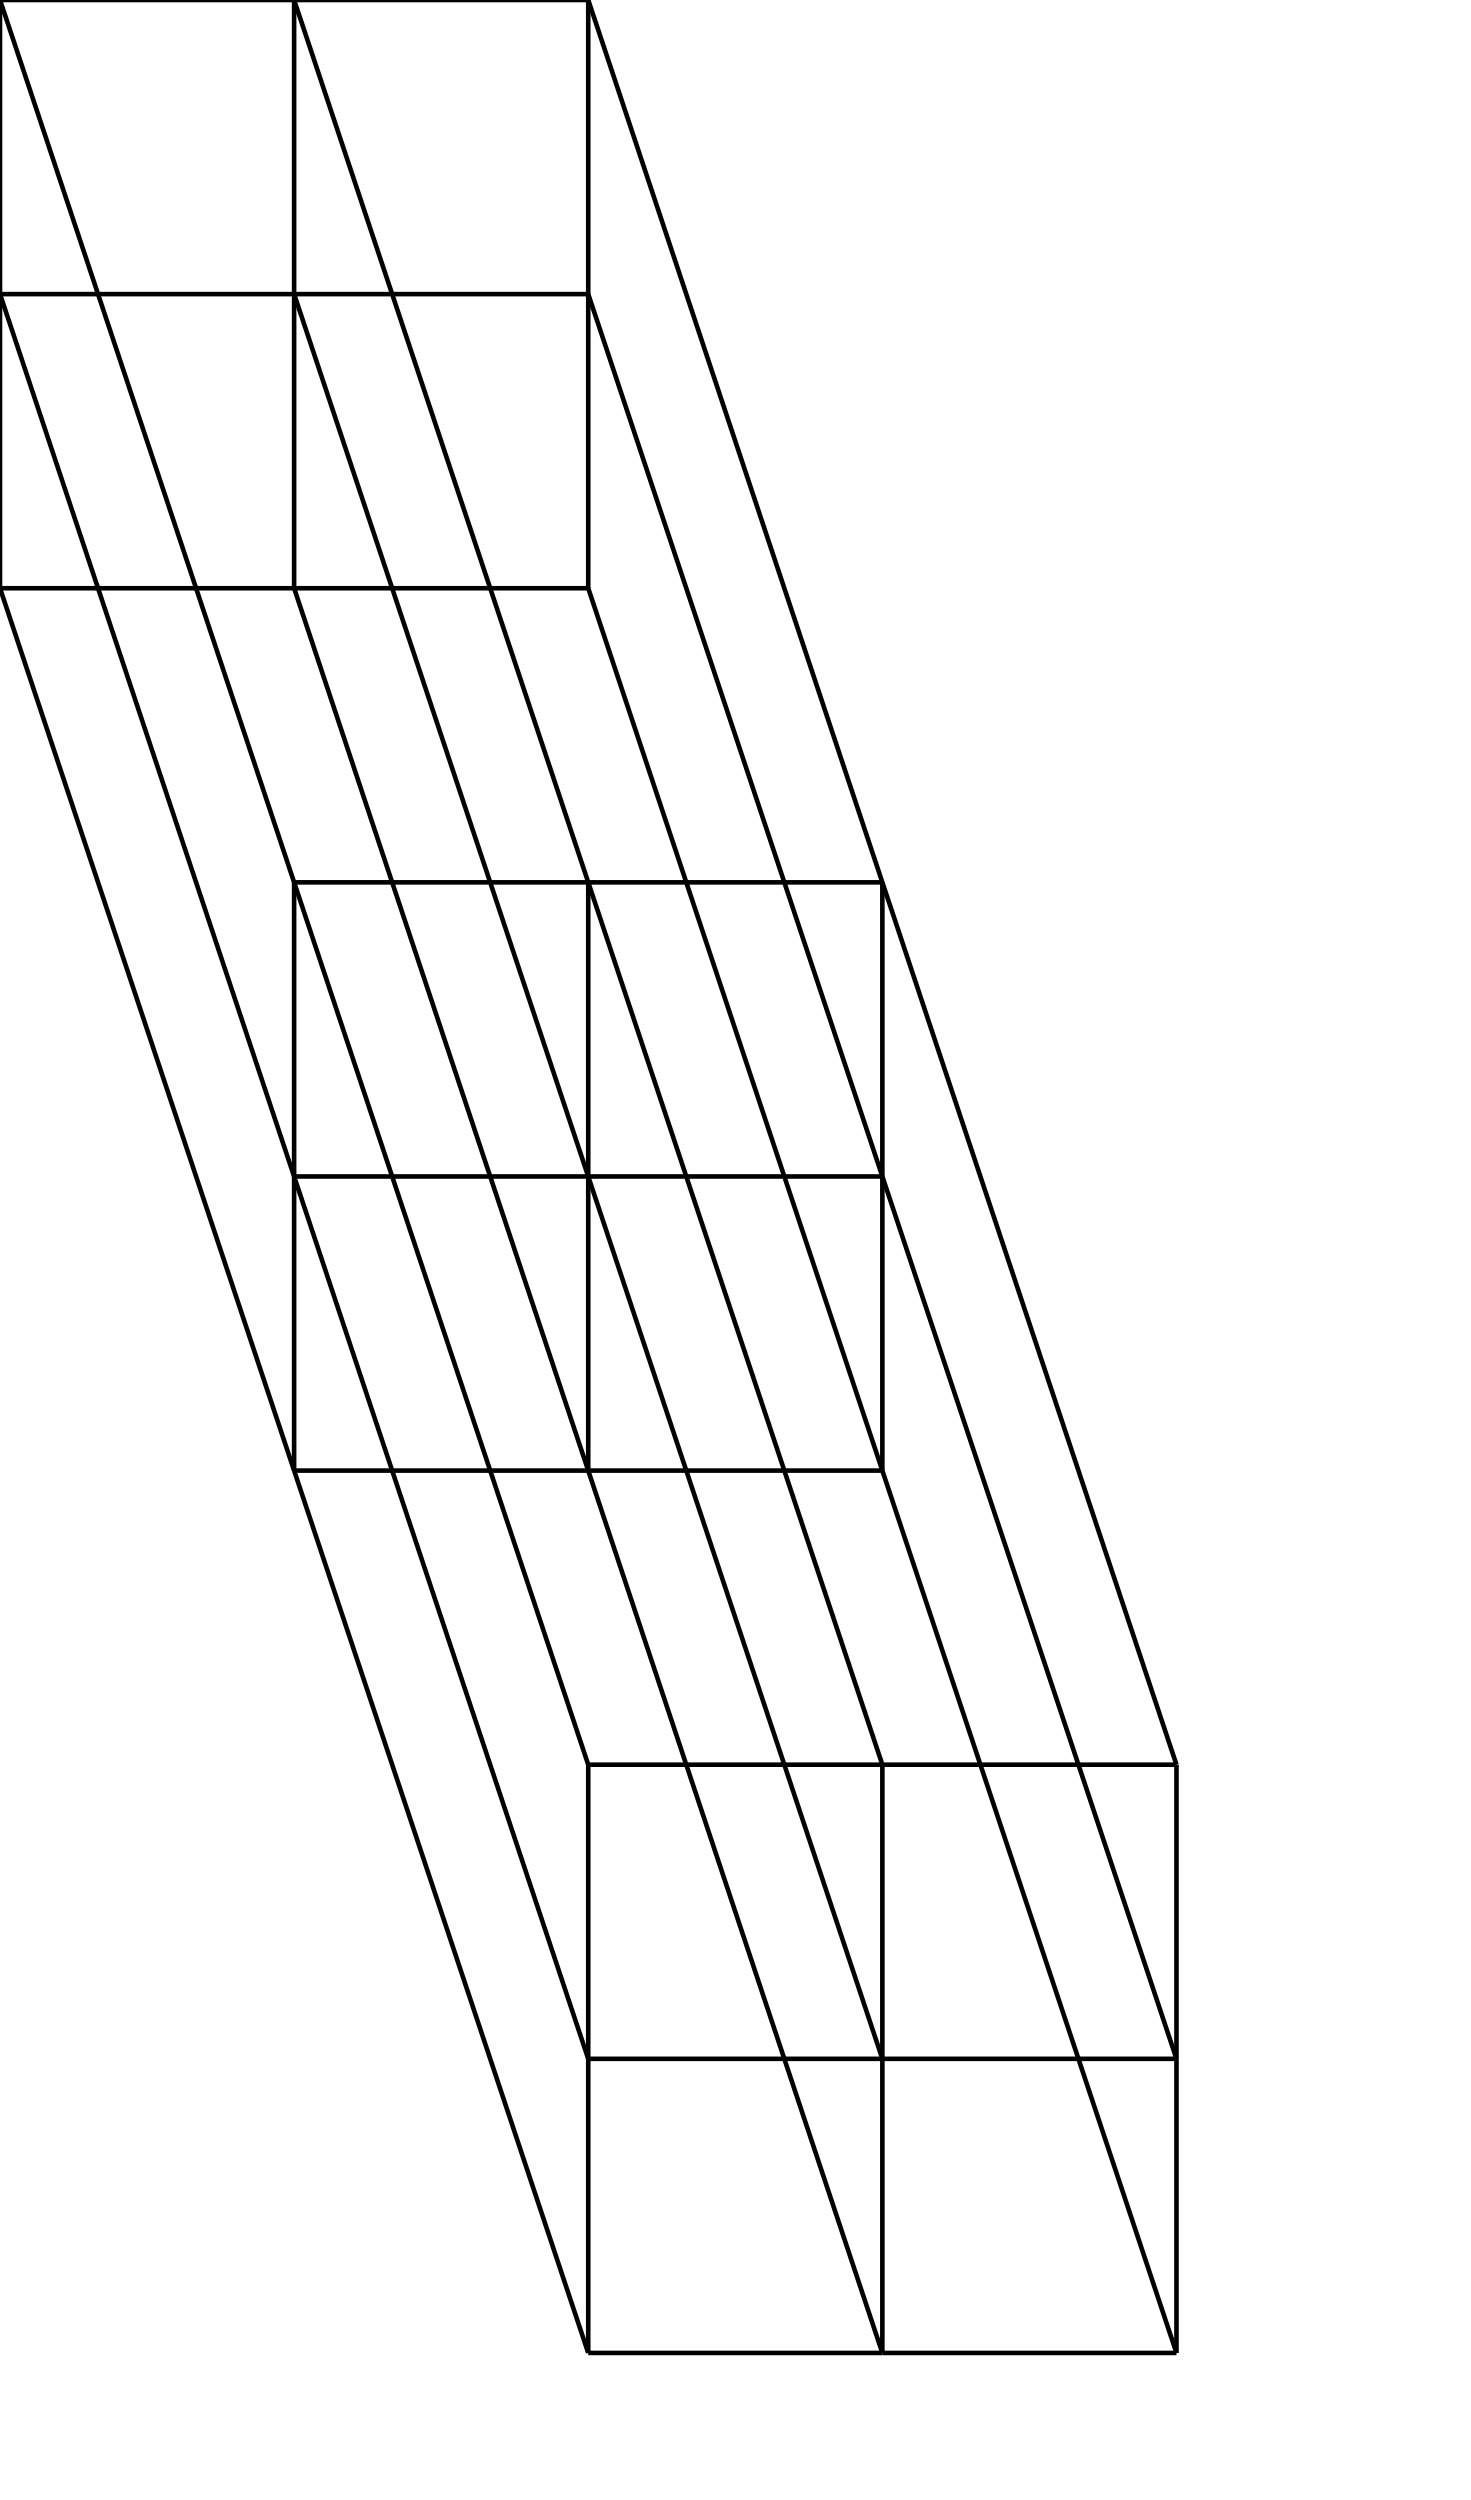
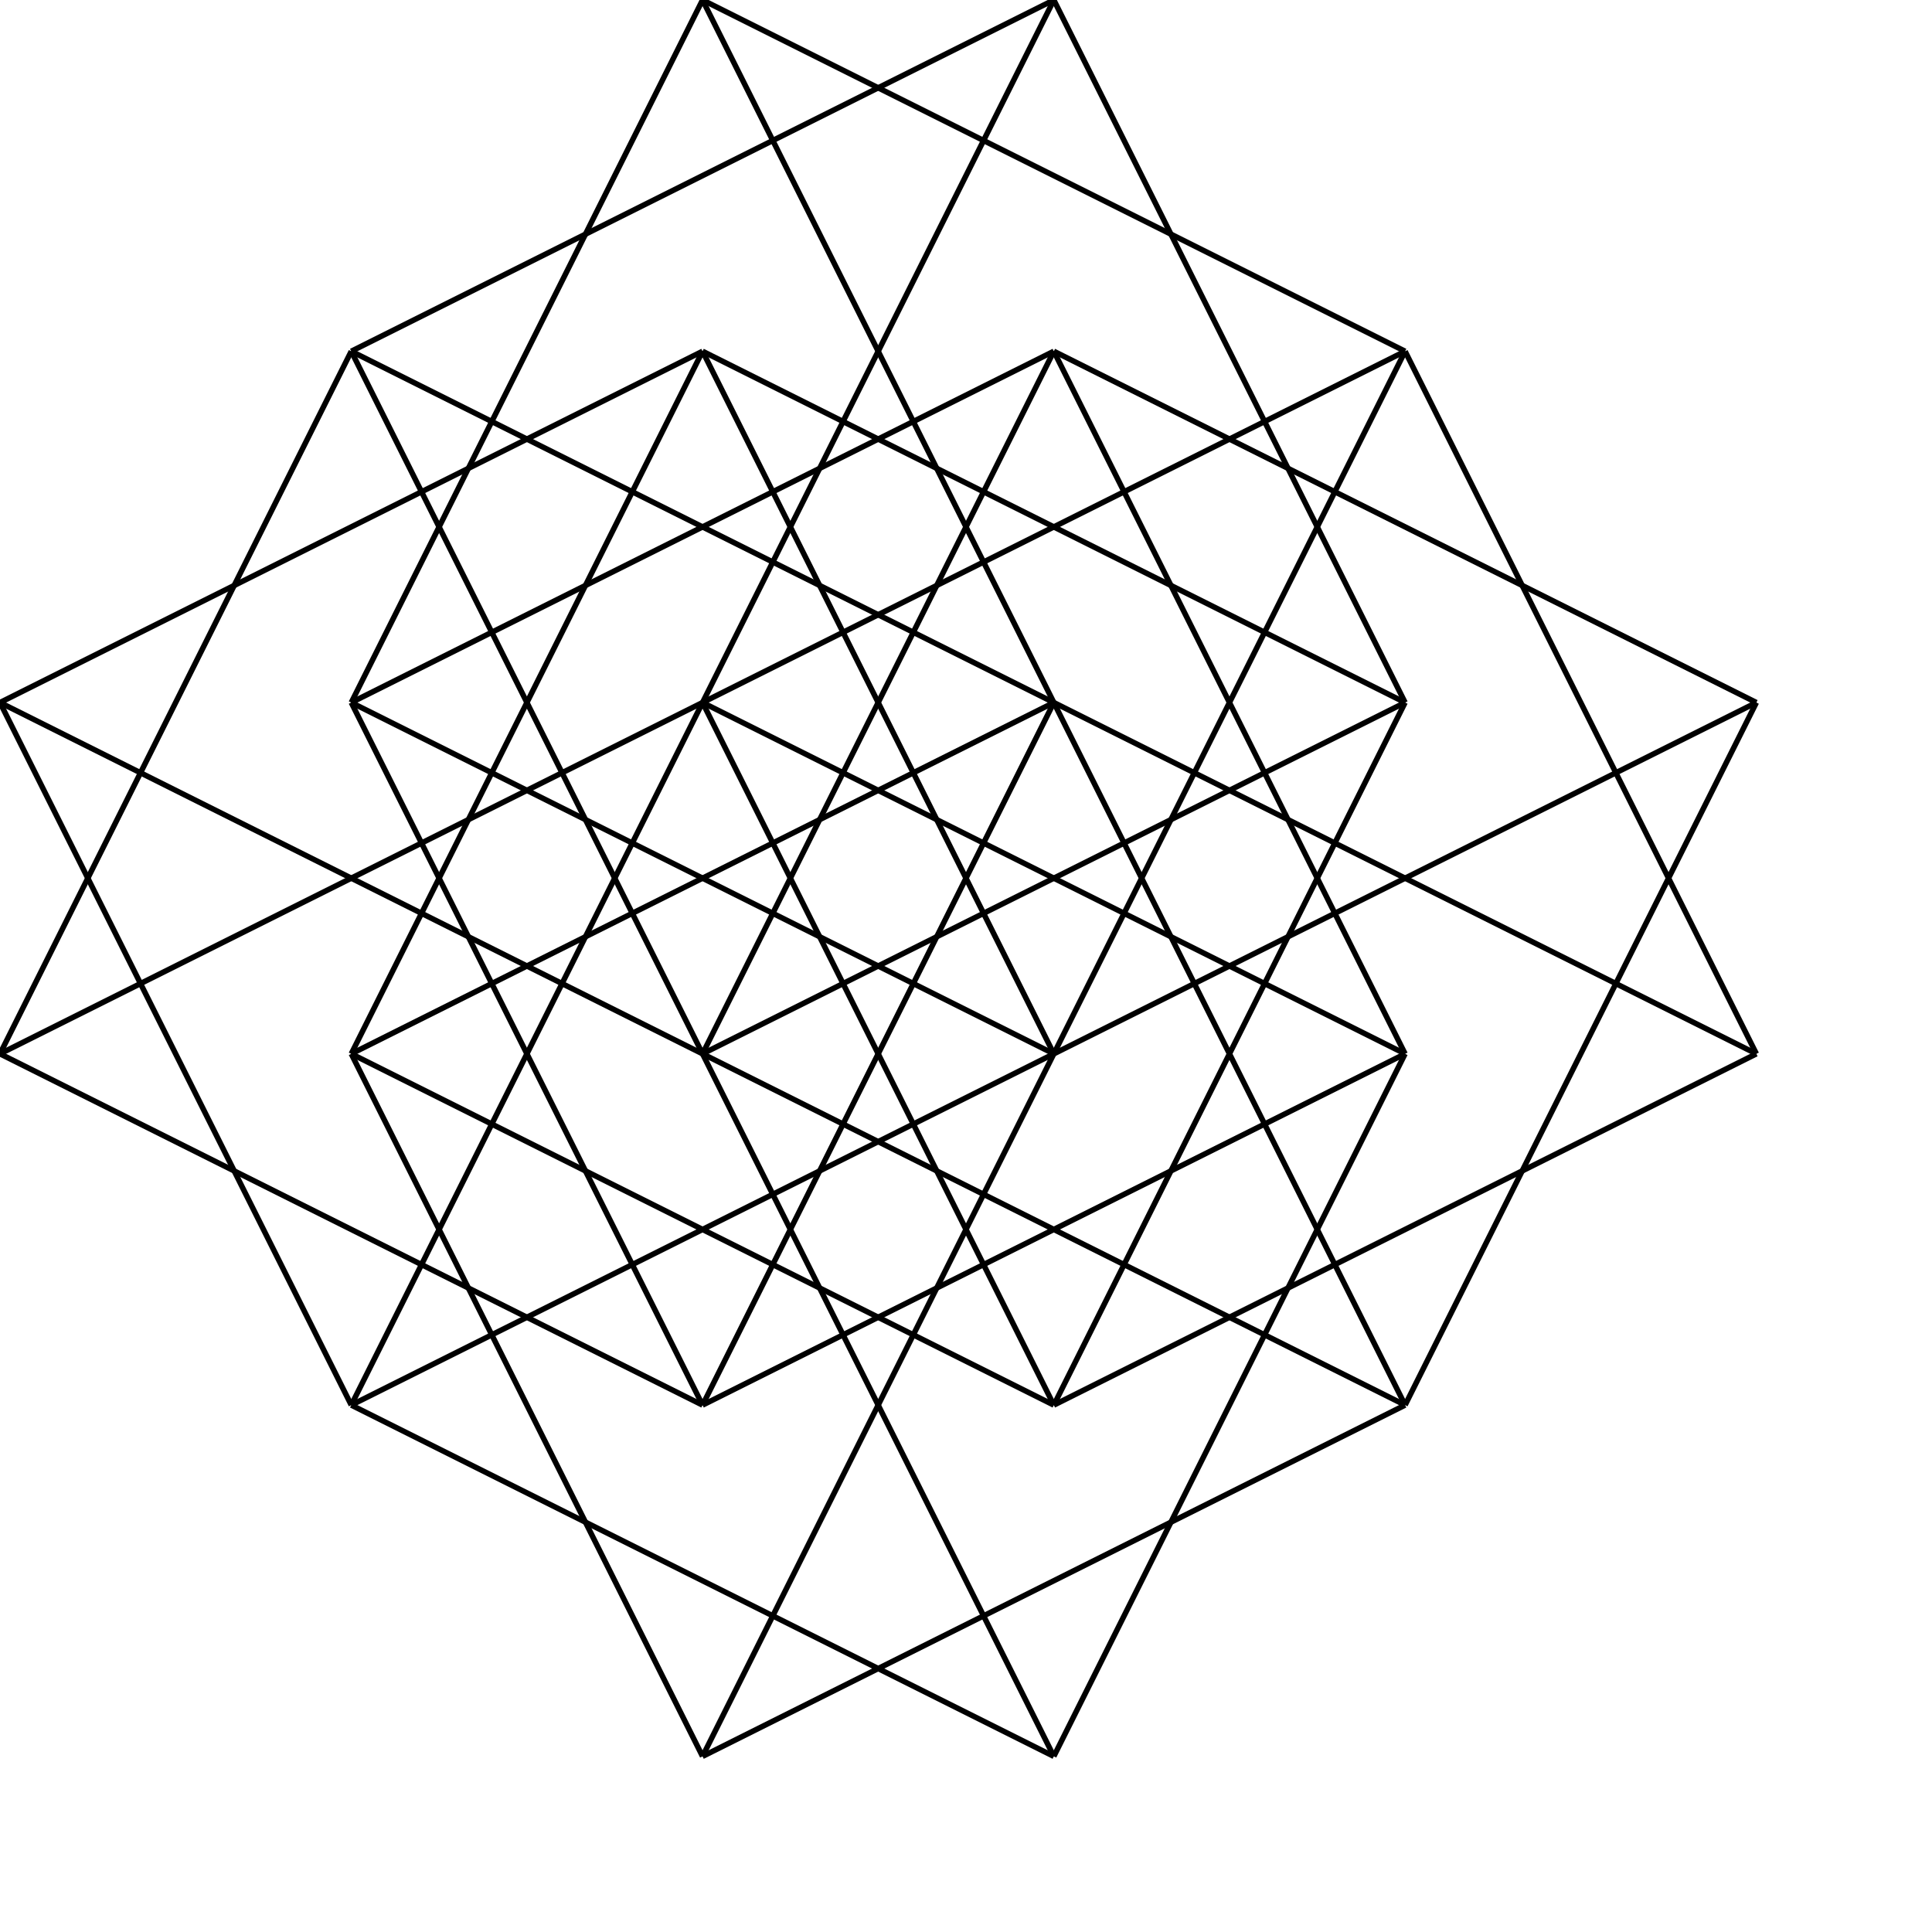
- <svg xmlns="http://www.w3.org/2000/svg" viewBox="64 32 320 544">
-   <line x1="64" y1="32" x2="128" y2="224" stroke="black" />
-   <line x1="64" y1="32" x2="64" y2="96" stroke="black" />
-   <line x1="64" y1="32" x2="128" y2="32" stroke="black" />
-   <line x1="128" y1="224" x2="192" y2="416" stroke="black" />
-   <line x1="128" y1="224" x2="128" y2="288" stroke="black" />
-   <line x1="128" y1="224" x2="192" y2="224" stroke="black" />
-   <line x1="192" y1="416" x2="192" y2="480" stroke="black" />
-   <line x1="192" y1="416" x2="256" y2="416" stroke="black" />
-   <line x1="64" y1="96" x2="128" y2="288" stroke="black" />
-   <line x1="64" y1="96" x2="64" y2="160" stroke="black" />
-   <line x1="64" y1="96" x2="128" y2="96" stroke="black" />
-   <line x1="128" y1="288" x2="192" y2="480" stroke="black" />
-   <line x1="128" y1="288" x2="128" y2="352" stroke="black" />
-   <line x1="128" y1="288" x2="192" y2="288" stroke="black" />
-   <line x1="192" y1="480" x2="192" y2="544" stroke="black" />
-   <line x1="192" y1="480" x2="256" y2="480" stroke="black" />
-   <line x1="64" y1="160" x2="128" y2="352" stroke="black" />
-   <line x1="64" y1="160" x2="128" y2="160" stroke="black" />
-   <line x1="128" y1="352" x2="192" y2="544" stroke="black" />
-   <line x1="128" y1="352" x2="192" y2="352" stroke="black" />
-   <line x1="192" y1="544" x2="256" y2="544" stroke="black" />
-   <line x1="128" y1="32" x2="192" y2="224" stroke="black" />
-   <line x1="128" y1="32" x2="128" y2="96" stroke="black" />
-   <line x1="128" y1="32" x2="192" y2="32" stroke="black" />
-   <line x1="192" y1="224" x2="256" y2="416" stroke="black" />
-   <line x1="192" y1="224" x2="192" y2="288" stroke="black" />
-   <line x1="192" y1="224" x2="256" y2="224" stroke="black" />
-   <line x1="256" y1="416" x2="256" y2="480" stroke="black" />
-   <line x1="256" y1="416" x2="320" y2="416" stroke="black" />
-   <line x1="128" y1="96" x2="192" y2="288" stroke="black" />
-   <line x1="128" y1="96" x2="128" y2="160" stroke="black" />
-   <line x1="128" y1="96" x2="192" y2="96" stroke="black" />
-   <line x1="192" y1="288" x2="256" y2="480" stroke="black" />
-   <line x1="192" y1="288" x2="192" y2="352" stroke="black" />
-   <line x1="192" y1="288" x2="256" y2="288" stroke="black" />
-   <line x1="256" y1="480" x2="256" y2="544" stroke="black" />
-   <line x1="256" y1="480" x2="320" y2="480" stroke="black" />
-   <line x1="128" y1="160" x2="192" y2="352" stroke="black" />
-   <line x1="128" y1="160" x2="192" y2="160" stroke="black" />
-   <line x1="192" y1="352" x2="256" y2="544" stroke="black" />
-   <line x1="192" y1="352" x2="256" y2="352" stroke="black" />
-   <line x1="256" y1="544" x2="320" y2="544" stroke="black" />
-   <line x1="192" y1="32" x2="256" y2="224" stroke="black" />
-   <line x1="192" y1="32" x2="192" y2="96" stroke="black" />
-   <line x1="256" y1="224" x2="320" y2="416" stroke="black" />
-   <line x1="256" y1="224" x2="256" y2="288" stroke="black" />
-   <line x1="320" y1="416" x2="320" y2="480" stroke="black" />
-   <line x1="192" y1="96" x2="256" y2="288" stroke="black" />
-   <line x1="192" y1="96" x2="192" y2="160" stroke="black" />
-   <line x1="256" y1="288" x2="320" y2="480" stroke="black" />
-   <line x1="256" y1="288" x2="256" y2="352" stroke="black" />
-   <line x1="320" y1="480" x2="320" y2="544" stroke="black" />
-   <line x1="192" y1="160" x2="256" y2="352" stroke="black" />
-   <line x1="256" y1="352" x2="320" y2="544" stroke="black" />
+ <svg xmlns="http://www.w3.org/2000/svg" viewBox="32 32 352 352">
+   <line x1="32" y1="160" x2="96" y2="288" stroke="black" />
+   <line x1="32" y1="160" x2="160" y2="224" stroke="black" />
+   <line x1="32" y1="160" x2="160" y2="96" stroke="black" />
+   <line x1="32" y1="224" x2="160" y2="288" stroke="black" />
+   <line x1="32" y1="224" x2="160" y2="160" stroke="black" />
+   <line x1="32" y1="224" x2="96" y2="96" stroke="black" />
+   <line x1="96" y1="96" x2="160" y2="224" stroke="black" />
+   <line x1="96" y1="96" x2="224" y2="160" stroke="black" />
+   <line x1="96" y1="96" x2="224" y2="32" stroke="black" />
+   <line x1="96" y1="160" x2="160" y2="288" stroke="black" />
+   <line x1="96" y1="160" x2="224" y2="224" stroke="black" />
+   <line x1="96" y1="160" x2="224" y2="96" stroke="black" />
+   <line x1="96" y1="160" x2="160" y2="32" stroke="black" />
+   <line x1="96" y1="224" x2="160" y2="352" stroke="black" />
+   <line x1="96" y1="224" x2="224" y2="288" stroke="black" />
+   <line x1="96" y1="224" x2="224" y2="160" stroke="black" />
+   <line x1="96" y1="224" x2="160" y2="96" stroke="black" />
+   <line x1="96" y1="288" x2="224" y2="352" stroke="black" />
+   <line x1="96" y1="288" x2="224" y2="224" stroke="black" />
+   <line x1="96" y1="288" x2="160" y2="160" stroke="black" />
+   <line x1="160" y1="32" x2="224" y2="160" stroke="black" />
+   <line x1="160" y1="32" x2="288" y2="96" stroke="black" />
+   <line x1="160" y1="96" x2="224" y2="224" stroke="black" />
+   <line x1="160" y1="96" x2="288" y2="160" stroke="black" />
+   <line x1="160" y1="160" x2="224" y2="288" stroke="black" />
+   <line x1="160" y1="160" x2="288" y2="224" stroke="black" />
+   <line x1="160" y1="160" x2="288" y2="96" stroke="black" />
+   <line x1="160" y1="160" x2="224" y2="32" stroke="black" />
+   <line x1="160" y1="224" x2="224" y2="352" stroke="black" />
+   <line x1="160" y1="224" x2="288" y2="288" stroke="black" />
+   <line x1="160" y1="224" x2="288" y2="160" stroke="black" />
+   <line x1="160" y1="224" x2="224" y2="96" stroke="black" />
+   <line x1="160" y1="288" x2="288" y2="224" stroke="black" />
+   <line x1="160" y1="288" x2="224" y2="160" stroke="black" />
+   <line x1="160" y1="352" x2="288" y2="288" stroke="black" />
+   <line x1="160" y1="352" x2="224" y2="224" stroke="black" />
+   <line x1="224" y1="32" x2="288" y2="160" stroke="black" />
+   <line x1="224" y1="96" x2="288" y2="224" stroke="black" />
+   <line x1="224" y1="96" x2="352" y2="160" stroke="black" />
+   <line x1="224" y1="160" x2="288" y2="288" stroke="black" />
+   <line x1="224" y1="160" x2="352" y2="224" stroke="black" />
+   <line x1="224" y1="224" x2="352" y2="160" stroke="black" />
+   <line x1="224" y1="224" x2="288" y2="96" stroke="black" />
+   <line x1="224" y1="288" x2="352" y2="224" stroke="black" />
+   <line x1="224" y1="288" x2="288" y2="160" stroke="black" />
+   <line x1="224" y1="352" x2="288" y2="224" stroke="black" />
+   <line x1="288" y1="96" x2="352" y2="224" stroke="black" />
+   <line x1="288" y1="288" x2="352" y2="160" stroke="black" />
</svg>
